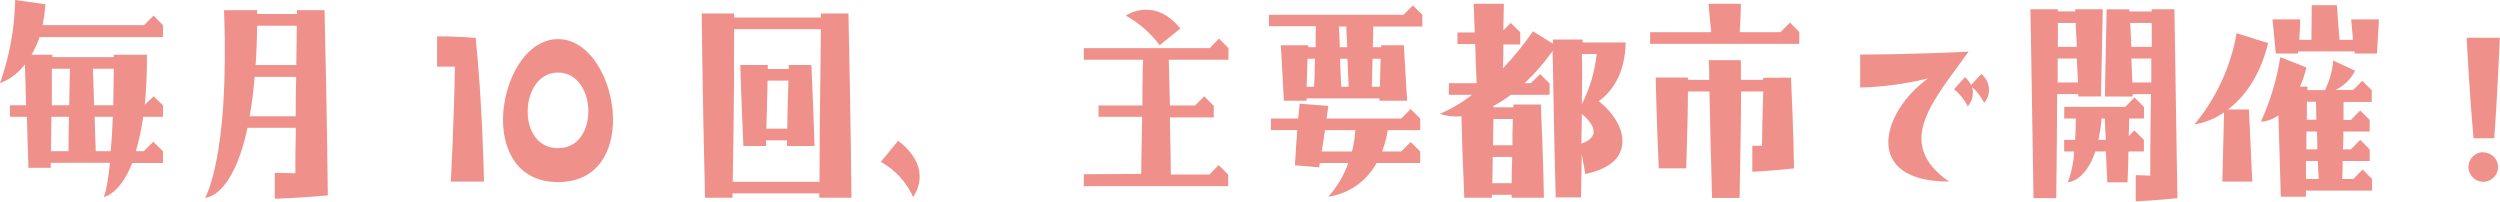
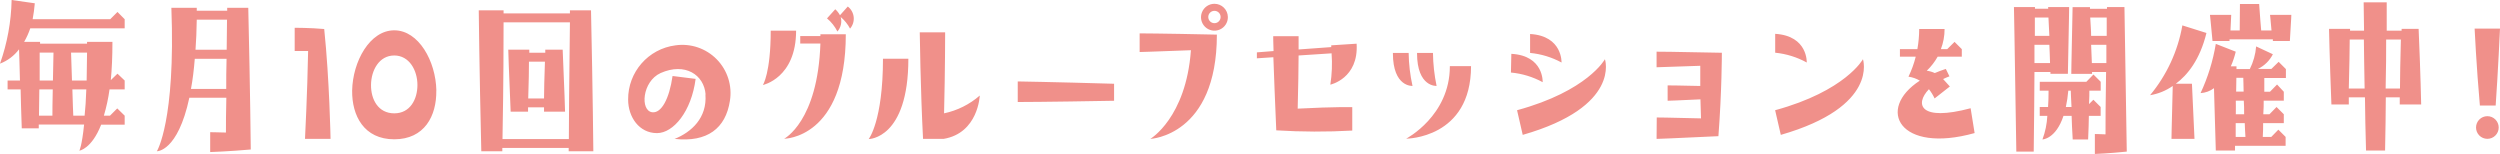
- <svg xmlns="http://www.w3.org/2000/svg" id="レイヤー_1" data-name="レイヤー 1" viewBox="0 0 337.47 27.17">
+ <svg xmlns="http://www.w3.org/2000/svg" id="レイヤー_1" data-name="レイヤー 1" viewBox="0 0 441.15 27.17">
  <defs>
    <style>.cls-1{fill:#f0908a;}</style>
  </defs>
-   <path class="cls-1" d="M20.73,2.11,22,3.39V5H5.34A13.42,13.42,0,0,1,4.26,7.39H7.07v.32h8.29V7.39h4.48c0,2.59-.1,4.83-.29,6.75L20.73,13,22,14.21v1.56H19.33a31.65,31.65,0,0,1-1,4.64h1.08l1.28-1.28L22,20.41V22H17.85C16.16,26.3,14,26.59,14,26.59s.45-.77.84-4.61h-8a4.93,4.93,0,0,1,0,.67h-3c-.1-2.72-.16-5-.2-6.88H1.34V14.21H3.52c-.06-2.79-.13-4.48-.16-5.51A7.61,7.61,0,0,1,0,11.23,35.72,35.72,0,0,0,2.05,0L6.14.58a27,27,0,0,1-.38,2.81H19.45ZM6.88,20.41H9.25c0-.8,0-2.2.06-4.64H6.94C6.91,17.12,6.91,18.65,6.88,20.41Zm.1-6.2H9.34l.1-4.93H7C7,10.3,7,11.87,7,14.21Zm5.56-4.93c.07,1.92.13,3.55.16,4.93h2.59c0-1.48.07-3.11.07-4.93Zm2.69,6.49H12.77c.06,2.37.13,3.81.16,4.64h2C15.07,19.13,15.17,17.6,15.23,15.77ZM27.68,26.69S31,21.37,30.24,1.38h4.48v.51h5.37V1.38h3.72c.35,14.87.44,25,.44,25-3.9.35-7.16.45-7.16.45V23.33s.93,0,2.78.06c0-1.5,0-3.55.07-6.14H33.41C31.36,26.81,27.68,26.69,27.68,26.69Zm6-11h6.24c0-1.6,0-3.39.06-5.31H34.37C34.21,12.35,34,14.11,33.7,15.68Zm.8-6.91H40c0-1.64.06-3.43.06-5.31H34.72C34.69,5.41,34.62,7.17,34.5,8.77ZM61.41,9C59.94,9,59,9,59,9V4.9s2.78,0,5.21.22c.93,8.93,1.12,19.39,1.12,19.39H60.86S61.28,16.38,61.41,9Zm21.34,7c.06,4.45-2.08,8.58-7.42,8.58s-7.49-4.16-7.43-8.61C68,10.78,71,5.28,75.33,5.28S82.65,10.81,82.75,15.93Zm-3.33-1c0-2.59-1.44-5.21-4.09-5.21s-4.07,2.59-4.1,5.18S72.51,20,75.33,20,79.42,17.5,79.42,15ZM99.1,1.82v.55h11.71V1.82h3.72c.32,14.79.41,24.87.41,24.87h-4.35v-.58H98.88c0,.19,0,.38,0,.58H95.17c-.36-14.79-.45-24.87-.45-24.87Zm0,2.12c0,3.23,0,10.2-.19,20.6h11.71c0-3.23.06-10.21.19-20.6Zm1.25,15.77c-.32-7.1-.42-10.94-.42-10.94h3.71v.54h2.82a3.26,3.26,0,0,0,0-.54h3.07c.32,7.13.42,10.94.42,10.94h-3.71v-.77h-2.82a6.61,6.61,0,0,0,0,.77Zm3.13-2.34h2.79c0-1.4.06-3.55.16-6.49h-2.82C103.58,12.25,103.55,14.4,103.45,17.37ZM121.25,19c5,3.87,2,7.58,2,7.58a10.08,10.08,0,0,0-4.35-4.73Zm32.8,4.48c0-1.09.06-3.3.12-7.71h-5.88V14.24h5.92c0-1.76,0-3.81.09-6.18h-8V6.5h17l1.25-1.29,1.28,1.29V8.06h-8.06c.06,2.37.12,4.42.16,6.18h3.39L162.56,13l1.28,1.28v1.57h-5.92c.09,4.32.13,6.56.13,7.71h5.21l1.25-1.28,1.28,1.28v1.57H146.3V23.52Zm2.49-17.38a14.57,14.57,0,0,0-4.57-4s3.84-2.65,7.36,1.76Zm21.09-2.56H171.3V2h18.14L190.72.74,192,2V3.58h-6.63c0,.55,0,1.41-.06,2.79h1.12V6.11h3.07c.35,6.18.45,7.49.45,7.49h-3.74v-.32h-9.83a1.27,1.27,0,0,0,0,.32h-3.07c-.32-6.18-.42-7.49-.42-7.49h3.72v.26h1C177.57,5.57,177.6,4.64,177.63,3.58ZM182,22h-3.84l-.1.58-3.26-.26c.09-1.79.22-3.42.32-4.76h-3.56V16h3.68l.2-2,3.87.29L179.07,16h10.08l1.28-1.28L191.71,16v1.57h-4.38a13.69,13.69,0,0,1-.77,2.88h2.59l1.28-1.28,1.28,1.28V22h-5.89a8.82,8.82,0,0,1-6.52,4.55A13.26,13.26,0,0,0,182,22ZM177.5,7.93h-1l-.12,3.78h1C177.44,11,177.47,9.85,177.5,7.93Zm5,12.52a14.48,14.48,0,0,0,.45-2.88h-4.09c-.13.83-.26,1.79-.45,2.88ZM180.73,3.58c.07,1,.1,2,.13,2.79h1l-.13-2.79Zm1.16,4.35h-1c.06,1.86.13,3,.16,3.78h1C182,10.24,181.92,9,181.89,7.93Zm3.29,3.78h1.09c0-.83.06-2.05.1-3.78h-1.09Zm9.19,3.65a18.88,18.88,0,0,0,4.32-2.56h-3.11V11.23h3.75c-.1-2.14-.16-3.87-.19-5.28h-2.4V4.38h2.33c-.09-3-.16-3.87-.16-3.87H203l-.07,3.59,1-1,1.28,1.24V6h-2.27c0,.93,0,2-.07,3.23a42.6,42.6,0,0,0,4.07-5l2.69,1.67V5.34h4v.39h5.82c-.09,4.38-1.95,6.72-3.65,7.93,2,1.54,3.3,3.68,3.2,5.6s-1.5,3.49-5,4.23l-.48-2.66-.1,5.82H210c-.25-9.5-.35-16.73-.41-19.77a29.49,29.49,0,0,1-3.78,4.35h.83L207.9,10l1.28,1.28V12.8h-5.24a16,16,0,0,1-2.34,1.5v.19h2.69v-.38H208c.32,7.49.41,12.58.41,12.58h-4.35V26.3h-2.68v.39h-3.72c-.22-5-.35-9-.38-11A6.71,6.71,0,0,1,194.37,15.36Zm7.07,9.37h2.62c0-.89,0-2.08.07-3.55H201.5C201.5,22.24,201.47,23.42,201.44,24.73Zm.1-5.12h2.62c0-1.08,0-2.27.06-3.55H201.6C201.57,16.93,201.57,18.11,201.54,19.61Zm11.93-.22c3.07-1.06,1.12-3.14.06-4C213.5,16.61,213.5,18,213.47,19.39Zm.06-5.34a19,19,0,0,0,2-6.76h-2C213.6,8.74,213.57,11,213.53,14.05Zm28.1-11,1.25,1.28V5.92H222.75V4.35H231c-.26-2.33-.36-3.84-.36-3.84H235s0,1.31-.16,3.84h5.5Zm.13,7.43c.35,7.26.41,12.25.41,12.25-3.07.35-5.63.45-5.63.45V19.68s.45,0,1.31,0c0-1.73.07-4.19.17-7.33h-3c0,3.11-.07,7.94-.2,14.37h-3.71c-.19-6.08-.29-11.1-.35-14.37h-2.91c0,1.95-.07,5.44-.23,10.37h-3.71c-.32-7.3-.41-12.25-.41-12.25h4.35v.31h2.88c0-1.72-.07-2.65-.07-2.65H235v2.65h3V10.5Zm18.46.12a44.09,44.09,0,0,1-9.12,1.22V7.36c7.27,0,14.63-.39,14.63-.39-4.52,6.41-10.27,12.26-2.63,17.54C251.3,24.51,254,15.1,260.22,10.62Zm7.62,3.27a7.18,7.18,0,0,0-1.63-2.12,2.81,2.81,0,0,1-.58,2.6,7.27,7.27,0,0,0-1.86-2.31l1.48-1.63a3.89,3.89,0,0,1,.83,1.06L267.45,10A2.7,2.7,0,0,1,267.84,13.89ZM280.13,1.25h3.71s0,1.15-.23,11.77h-3.07V12.7h-2.85c0,3.52-.06,8.1-.12,14.05H274.5c-.32-21-.42-25.5-.42-25.5h3.71v.29h2.34Zm.22,6.65h-2.59c0,.93,0,2,0,3.23h2.75C280.45,9.92,280.38,8.86,280.35,7.9Zm-.16-4.8h-2.4c0,.77,0,1.8,0,3.23h2.56Zm-1.54,11.33h8.23l1.25-1.28,1.28,1.28V16h-2c0,.51,0,1.25-.06,2.37l.77-.77,1.28,1.28v1.57h-2.08c0,1.15-.07,2.49-.13,4.16h-2.72c-.1-1.64-.16-3-.19-4.16h-1.44c-1.35,4.09-3.71,4.16-3.71,4.16a13.89,13.89,0,0,0,.86-4.16h-1.35V18.88h1.48q.09-1.24.09-2.88h-1.57Zm4.61,4.45h1c-.06-1.38-.13-2.27-.13-2.88h-.44A22.62,22.62,0,0,1,283.26,18.88Zm7,4.83c0-2.05,0-5.44.1-11h-2.47a.88.88,0,0,0,0,.32h-3.75s0-1.12.23-11.77h3.07v.29h3V1.25h3.08c.32,21,.41,25.5.41,25.5-3.07.32-5.63.42-5.63.42V23.65S289,23.65,290.3,23.71ZM287.71,6.33h2.75c0-1,0-2.08,0-3.23h-2.91C287.61,4.32,287.68,5.38,287.71,6.33Zm2.69,4.8c0-1,0-2.08,0-3.23h-2.69l.13,3.23Zm10.34,3.65h2.84c.36,8,.45,9.73.45,9.73H300s0-.93.22-9.34a9.7,9.7,0,0,1-4,1.63,26.4,26.4,0,0,0,5.7-12.32l4.25,1.34C305,10.56,302.78,13.25,300.74,14.78Zm18.14-3.87,1.28,1.28v1.57h-3.81c0,.57,0,1.37,0,2.43h1l1.25-1.28,1.28,1.28v1.57h-3.55c0,.7,0,1.53-.07,2.4h1.09l1.25-1.28,1.28,1.28v1.57h-3.65c0,.76,0,1.56-.06,2.43h1.5l1.25-1.28,1.28,1.28v1.57h-8.93v.83h-3.39l-.32-11a4.38,4.38,0,0,1-2.37.87,33.2,33.2,0,0,0,2.62-8.71l3.53,1.38a15.07,15.07,0,0,1-.87,2.59h1v.48h2.37a10.88,10.88,0,0,0,1.12-4l2.95,1.38a5.77,5.77,0,0,1-2.63,2.59h2.37Zm-1.51-8.29h3.75s0,.45-.26,4.61h-3a1,1,0,0,1,0-.29h-7.65a1,1,0,0,1,0,.29h-3c-.35-3.77-.45-4.61-.45-4.61h3.75s0,.32-.13,2.76h1.63L312.06.7h3.39c.16,2.4.29,3.84.36,4.68h1.82C317.44,3.17,317.37,2.62,317.37,2.62ZM313,24.16c-.06-.83-.09-1.67-.12-2.43h-1.6c0,.76,0,1.56,0,2.43Zm-1.69-4h1.5c0-.87,0-1.67-.06-2.4h-1.41C311.36,18.46,311.33,19.26,311.33,20.16Zm.06-4h1.31c0-1-.06-1.86-.06-2.43h-1.22C311.42,14.37,311.39,15.17,311.39,16.19Zm25.31,2.5h-2.78c-.61-6.82-.93-13.57-.93-13.57h4.48S337.12,12.8,336.7,18.69Zm-1.47,1.88a2,2,0,0,0-2,2,2,2,0,1,0,4,0A2,2,0,0,0,335.23,20.57Z" />
+   <path class="cls-1" d="M20.73,2.11,22,3.39V5H5.34A13.42,13.42,0,0,1,4.26,7.39H7.07v.32h8.29V7.39h4.48c0,2.59-.1,4.83-.29,6.75L20.73,13,22,14.21v1.56H19.33a31.65,31.65,0,0,1-1,4.64h1.08l1.28-1.28L22,20.41V22H17.85C16.16,26.3,14,26.59,14,26.59s.45-.77.84-4.61h-8a4.93,4.93,0,0,1,0,.67h-3c-.1-2.72-.16-5-.2-6.88H1.34V14.21H3.52c-.06-2.79-.13-4.48-.16-5.51A7.61,7.61,0,0,1,0,11.23,35.72,35.72,0,0,0,2.05,0L6.14.58a27,27,0,0,1-.38,2.81H19.45ZM6.88,20.41H9.25c0-.8,0-2.2.06-4.64H6.94C6.91,17.12,6.91,18.65,6.88,20.41Zm.1-6.2H9.34l.1-4.93H7C7,10.3,7,11.87,7,14.21Zm5.56-4.93c.07,1.92.13,3.55.16,4.93h2.59c0-1.48.07-3.11.07-4.93Zm2.69,6.49H12.77c.06,2.37.13,3.81.16,4.64h2C15.07,19.13,15.17,17.6,15.23,15.77ZM27.68,26.69S31,21.37,30.24,1.38h4.48v.51h5.37V1.38h3.72c.35,14.87.44,25,.44,25-3.9.35-7.16.45-7.16.45V23.33s.93,0,2.78.06c0-1.5,0-3.55.07-6.14H33.41C31.36,26.81,27.68,26.69,27.68,26.69Zm6-11h6.24c0-1.6,0-3.39.06-5.31H34.37C34.21,12.35,34,14.11,33.7,15.68Zm.8-6.91H40c0-1.64.06-3.43.06-5.31H34.72C34.69,5.41,34.62,7.17,34.5,8.77ZM54.37,9C52.9,9,52,9,52,9V4.9s2.78,0,5.21.22c.93,8.93,1.12,19.39,1.12,19.39H53.82S54.24,16.38,54.37,9Zm22.62,7c.06,4.45-2.08,8.58-7.42,8.58s-7.49-4.16-7.43-8.61c.1-5.12,3.11-10.62,7.43-10.62S76.89,10.81,77,15.93Zm-3.33-1c0-2.59-1.44-5.21-4.09-5.21s-4.07,2.59-4.1,5.18S66.75,20,69.57,20,73.66,17.5,73.66,15ZM88.86,1.82v.55h11.71V1.82h3.72c.32,14.79.41,24.87.41,24.87h-4.35v-.58H88.64c0,.19,0,.38,0,.58H84.93c-.35-14.79-.45-24.87-.45-24.87Zm0,2.12c0,3.23,0,10.2-.19,20.6h11.71c0-3.23.06-10.21.19-20.6Zm1.25,15.77c-.32-7.1-.42-10.94-.42-10.94h3.71v.54h2.82a3.26,3.26,0,0,0,0-.54h3.07c.32,7.13.42,10.94.42,10.94H96v-.77H93.18a6.61,6.61,0,0,0,0,.77Zm3.13-2.34H96c0-1.4.06-3.55.16-6.49H93.34C93.34,12.25,93.31,14.4,93.21,17.37Zm31.27-.7c-.26-3.46-3.62-5.7-7.94-3.78-3.26,1.48-3.65,6.66-1.47,6.92,1.6.19,3-2.34,3.58-6.4l4.07.51c-.74,5.73-3.91,9.57-6.82,9.57-3.13,0-5.09-2.82-5.09-5.92A9.57,9.57,0,0,1,119.2,8a8.51,8.51,0,0,1,9.6,9.79c-.74,4.86-4,7.36-9.76,6.72C122,23.33,124.8,20.8,124.48,16.67ZM134.62,15S136,12.89,136,5.41h4.48C140.48,13.79,134.62,15,134.62,15Zm10.15-7.32h-3.56V6.37h3.56a1.19,1.19,0,0,0,0-.32h4.48c0,18.43-10.88,18.43-10.88,18.43S144.32,21.44,144.77,7.65Zm1.15-4.42,1.47-1.63a3.89,3.89,0,0,1,.83,1.06l1.38-1.54A2.69,2.69,0,0,1,150,5.05,6.87,6.87,0,0,0,148.35,3a2.76,2.76,0,0,1-.58,2.56A7.31,7.31,0,0,0,145.92,3.23Zm9.89,7.1h4.48c0,14.18-7,14.18-7,14.18S155.81,21.37,155.81,10.33ZM166.59,20a14,14,0,0,0,6.3-3.14s-.25,6.63-6.4,7.65h-3.61c-.45-8.64-.58-18.81-.58-18.81h4.48S166.78,12.29,166.59,20Zm13-5.63s5.95.09,17,.41v3c-12.13.22-17,.22-17,.22Zm21.51-8.48s3.42,0,13.63.22c0,17.89-11.75,18.4-11.75,18.4s6.31-3.71,7.17-15.65c-6.65.26-9.05.32-9.05.32ZM216.67,3A2.37,2.37,0,1,1,214.3.67,2.37,2.37,0,0,1,216.67,3Zm-1.28,0a1.09,1.09,0,0,0-2.18,0,1.09,1.09,0,0,0,2.18,0Zm9.31,7.1-2.91.19,0-1.05,2.94-.23c-.06-1.63-.06-2.62-.06-2.62h4.48s0,.83,0,2.34l5.76-.42V8l4.48-.29c.38,6.15-4.64,7.23-4.64,7.23a24,24,0,0,0,.22-5.53l-5.82.38c0,2.27-.07,5.54-.16,9.38,6.78-.35,9.63-.26,9.63-.26v4.13A113.31,113.31,0,0,1,225.21,23C225,18,224.8,13.28,224.7,10.14Zm21.09-.76h2.78a28.94,28.94,0,0,0,.68,5.82S245.79,15.42,245.79,9.38Zm10.05,2.33h3.74c0,12.8-11.45,12.8-11.45,12.8S255.84,20.45,255.84,11.71Zm-5.79-2.33h2.81a30.66,30.66,0,0,0,.64,5.82S250.05,15.42,250.05,9.38Zm16.64.16c5.76.31,5.53,5,5.53,5a14.55,14.55,0,0,0-5.6-1.7Zm16.51.92s2.91,8.39-14.5,13.38l-1-4.35C280.16,16.06,283.2,10.46,283.2,10.46Zm-7.65.61A14.55,14.55,0,0,0,270,9.34L270,6C275.77,6.33,275.55,11.07,275.55,11.07Zm16.8,9.7s1.76,0,7.81.16l-.1-3.36c-3.71.19-5.79.25-5.79.25V15.07s2,0,5.76.1c0-1.38,0-2.6,0-3.56l-7.71.26V9.12s2.94,0,11.52.19c0,0,0,6.85-.61,14.72-7.81.38-10.91.48-10.91.48Zm26.47-9.7a14.53,14.53,0,0,0-5.57-1.73l0-3.33C319.07,6.33,318.82,11.07,318.82,11.07Zm9.91-.61s2.88,8.39-14.49,13.38l-1-4.35C325.66,16.06,328.73,10.46,328.73,10.46Zm19,8.64.71,4.42c-13.25,3.71-17.47-4.19-9.67-9.25a5.38,5.38,0,0,0-2-.7A18.17,18.17,0,0,0,338.05,10h-2.79V8.67h3.08a20.18,20.18,0,0,0,.32-3.55h4.48a9.9,9.9,0,0,1-.65,3.55h1.12l1.29-1.28,1.28,1.28V10h-4.26A10.63,10.63,0,0,1,340,12.48a4.82,4.82,0,0,1,1.41.41c.61-.25,1.25-.51,1.95-.73l.64,1.31c-.38.13-.77.32-1.12.48l1.19,1.31-2.69,2.11a8.2,8.2,0,0,0-1-1.63C337.82,18.4,338.78,21.5,347.74,19.1ZM361.41,1.25h3.71s0,1.15-.22,11.77h-3.08V12.7H359c0,3.52-.07,8.1-.13,14.05h-3.07c-.32-21-.42-25.5-.42-25.5h3.71v.29h2.34Zm.22,6.65H359c0,.93,0,2,0,3.23h2.75C361.73,9.92,361.66,8.86,361.63,7.9Zm-.16-4.8h-2.4c0,.77,0,1.8,0,3.23h2.56Zm-1.53,11.33h8.22l1.25-1.28,1.28,1.28V16h-2c0,.51,0,1.25-.06,2.37l.77-.77,1.28,1.28v1.57h-2.08c0,1.15-.07,2.49-.13,4.16h-2.72c-.1-1.64-.16-3-.19-4.16h-1.44c-1.35,4.09-3.71,4.16-3.71,4.16a13.89,13.89,0,0,0,.86-4.16h-1.34V18.88h1.47q.09-1.24.09-2.88h-1.56Zm4.6,4.45h1c-.06-1.38-.13-2.27-.13-2.88h-.44A22.62,22.62,0,0,1,364.54,18.88Zm7,4.83c0-2.05,0-5.44.1-11h-2.47a.88.88,0,0,0,0,.32H365.5s0-1.12.23-11.77h3.07v.29h3V1.25h3.08c.32,21,.41,25.5.41,25.5-3.07.32-5.63.42-5.63.42V23.65S370.27,23.65,371.58,23.71ZM369,6.33h2.75c0-1,0-2.08,0-3.23h-2.91C368.9,4.32,369,5.38,369,6.33Zm2.69,4.8c0-1,0-2.08,0-3.23H369l.13,3.23Zm12.26,3.65h2.84c.36,8,.45,9.73.45,9.73h-4.06s0-.93.22-9.34a9.7,9.7,0,0,1-4,1.63,26.4,26.4,0,0,0,5.7-12.32l4.25,1.34C388.19,10.56,386,13.25,383.94,14.78Zm18.14-3.87,1.28,1.28v1.57h-3.81c0,.57,0,1.37,0,2.43h1l1.25-1.28L403,16.19v1.57h-3.55c0,.7,0,1.53-.07,2.4h1.09l1.25-1.28L403,20.16v1.57h-3.65c0,.76,0,1.56-.06,2.43h1.5l1.25-1.28,1.28,1.28v1.57h-8.93v.83H391l-.32-11a4.38,4.38,0,0,1-2.37.87A33.41,33.41,0,0,0,391,7.74l3.52,1.38a15.07,15.07,0,0,1-.87,2.59h1v.48H397a10.88,10.88,0,0,0,1.12-4l2.95,1.38a5.77,5.77,0,0,1-2.63,2.59h2.37Zm-1.51-8.29h3.75s0,.45-.26,4.61h-3a1,1,0,0,1,0-.29h-7.65a1,1,0,0,1,0,.29h-3c-.35-3.77-.45-4.61-.45-4.61h3.75s0,.32-.13,2.76h1.63L395.26.7h3.39c.16,2.4.29,3.84.36,4.68h1.82C400.64,3.17,400.57,2.62,400.57,2.62Zm-4.35,21.54c-.06-.83-.09-1.67-.12-2.43h-1.6c0,.76,0,1.56,0,2.43Zm-1.69-4H396c0-.87,0-1.67-.06-2.4h-1.41C394.56,18.46,394.53,19.26,394.53,20.16Zm.06-4h1.31c0-1-.06-1.86-.06-2.43h-1.22C394.62,14.37,394.59,15.17,394.59,16.19Zm28.86,2.27s0-.41,0-1.25H421c0,2.79-.07,5.89-.13,9.38h-3.36c-.1-3.39-.16-6.56-.19-9.38h-2.85c0,.39,0,.8,0,1.25h-3.07c-.32-8.13-.42-13.34-.42-13.34h3.71v.32h2.47l-.07-5h4.07s0,1.66,0,5h2.63a1,1,0,0,1,0-.32h3c.35,8.09.45,13.34.45,13.34Zm-6.2-2.81c-.07-3.4-.1-6.31-.13-8.64h-2.5c0,1.69-.06,4.57-.16,8.64Zm6.24,0c0-1.92.06-4.8.16-8.64h-2.6c0,2.27,0,5.15-.09,8.64Zm16.89,3H437.6c-.61-6.82-.93-13.57-.93-13.57h4.48S440.8,12.8,440.38,18.69Zm-1.47,1.88a2,2,0,0,0-2,2,2,2,0,1,0,2-2Z" />
</svg>
